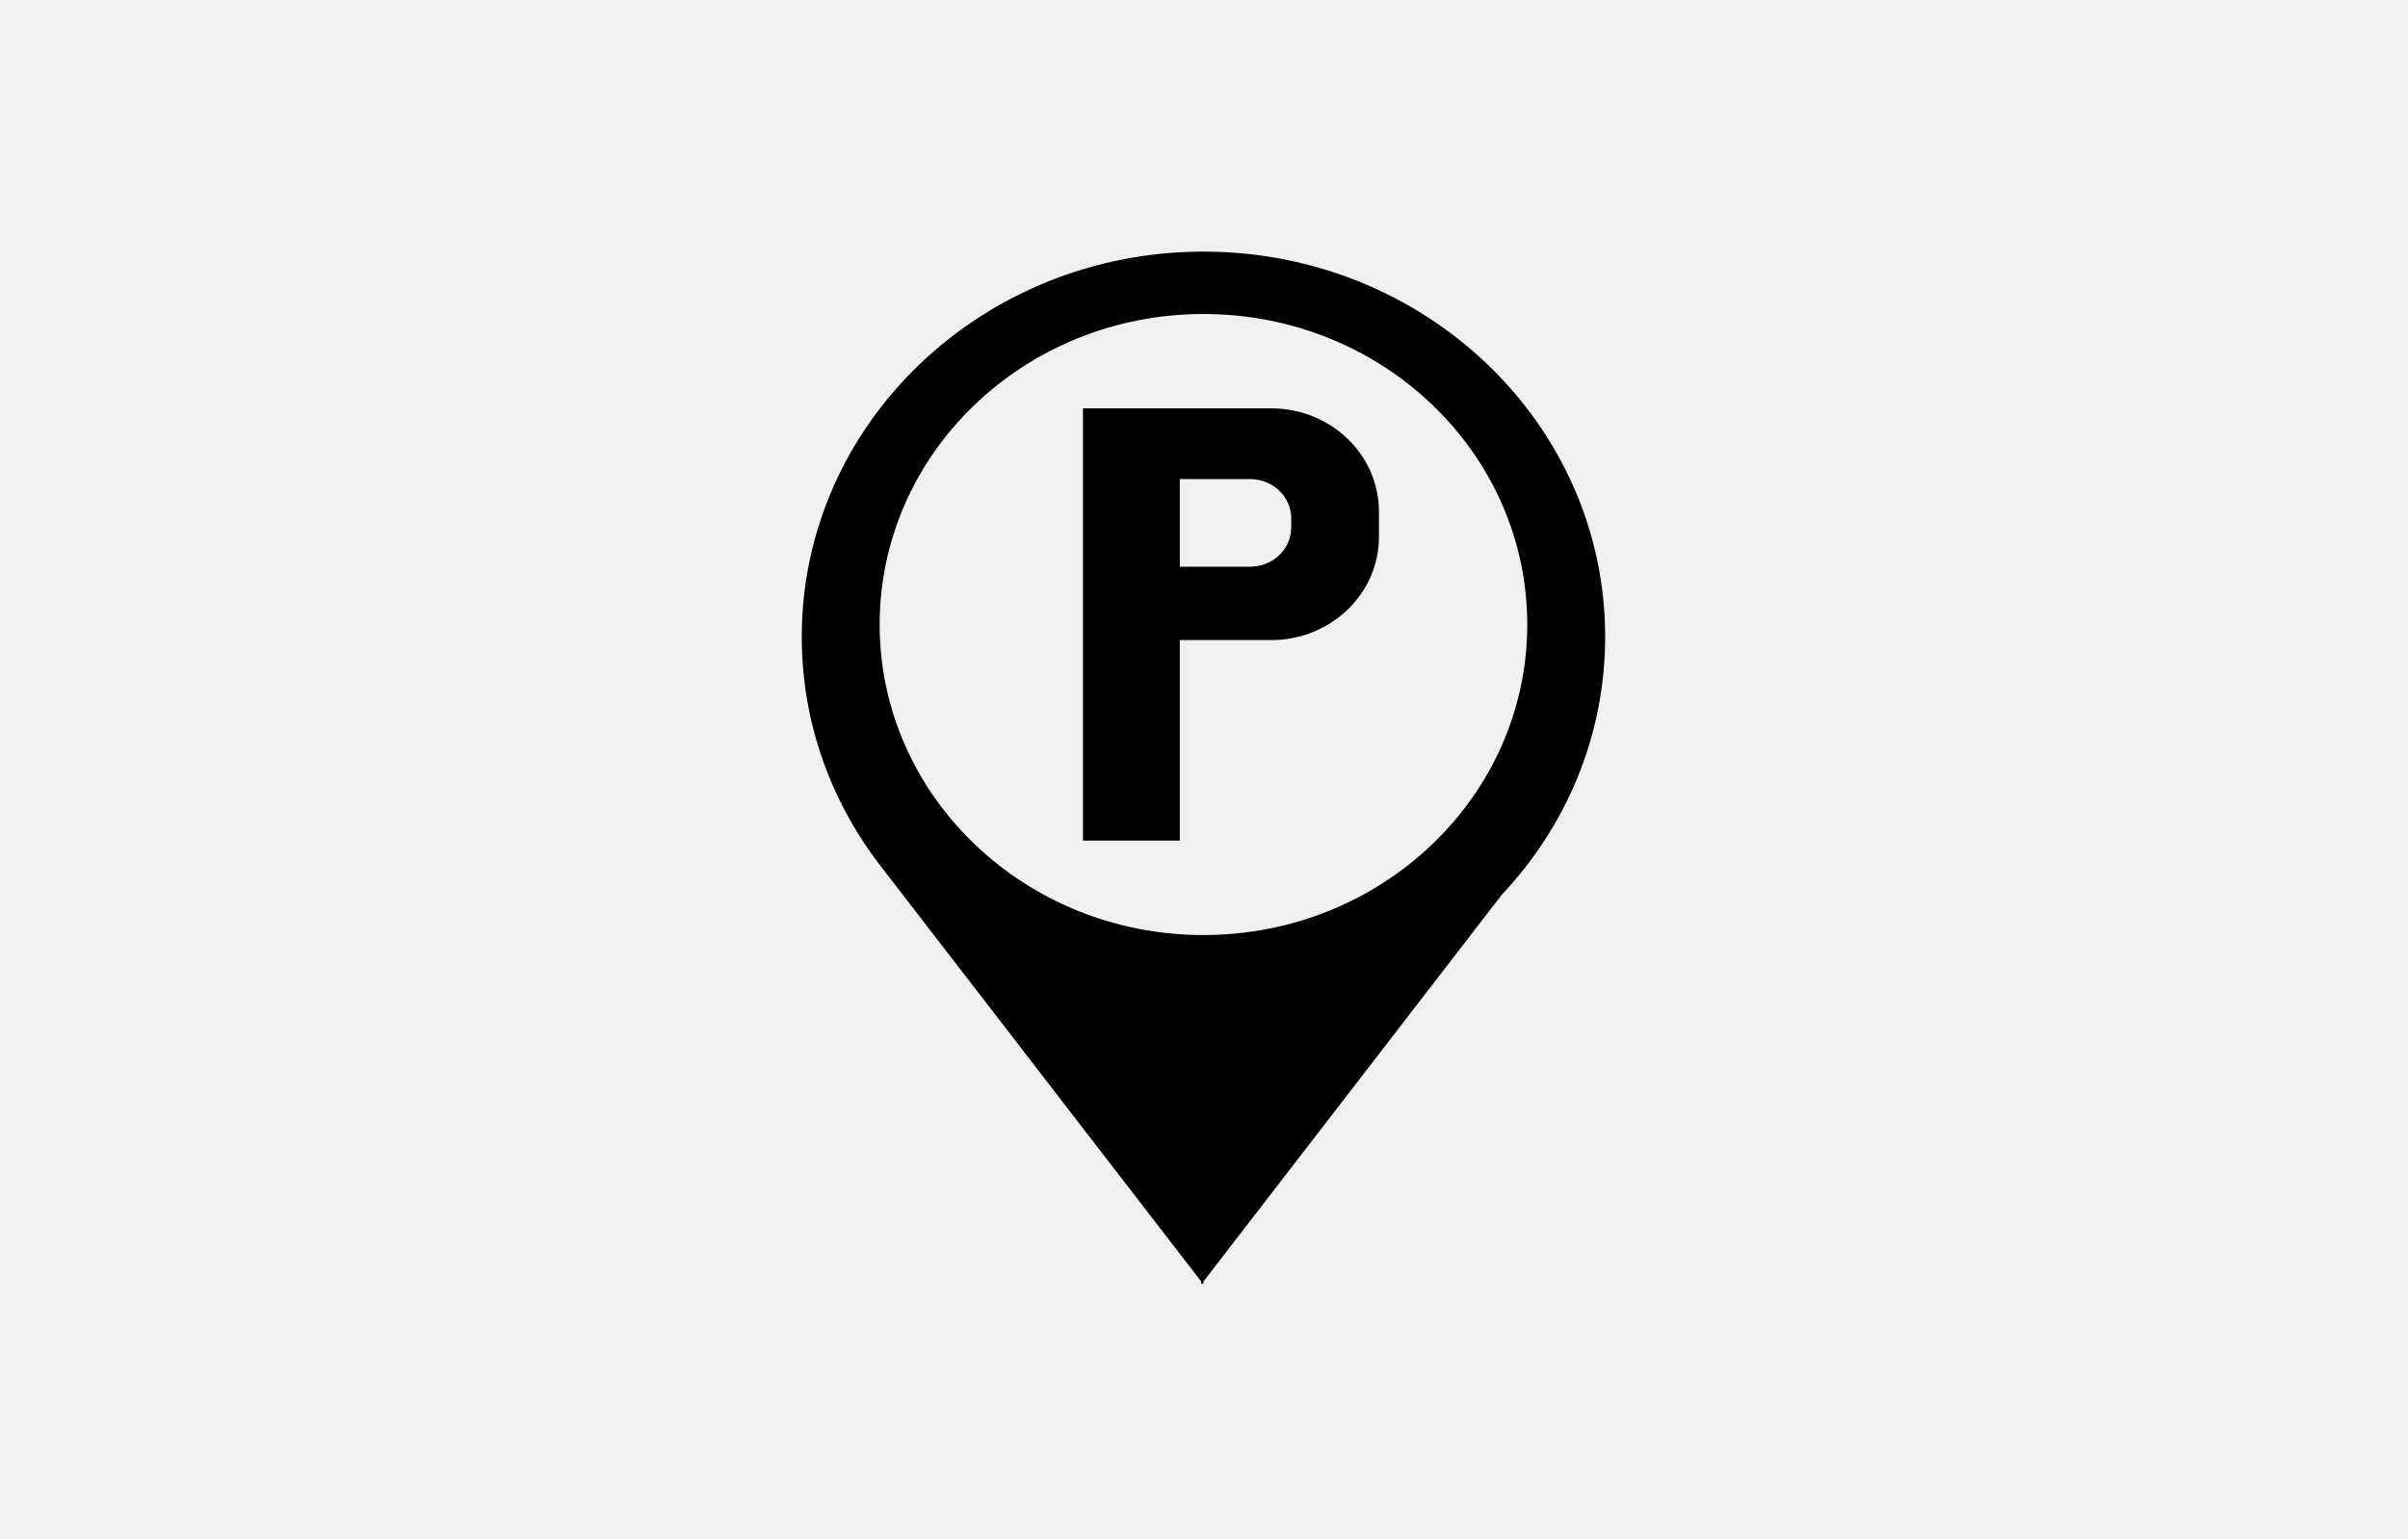
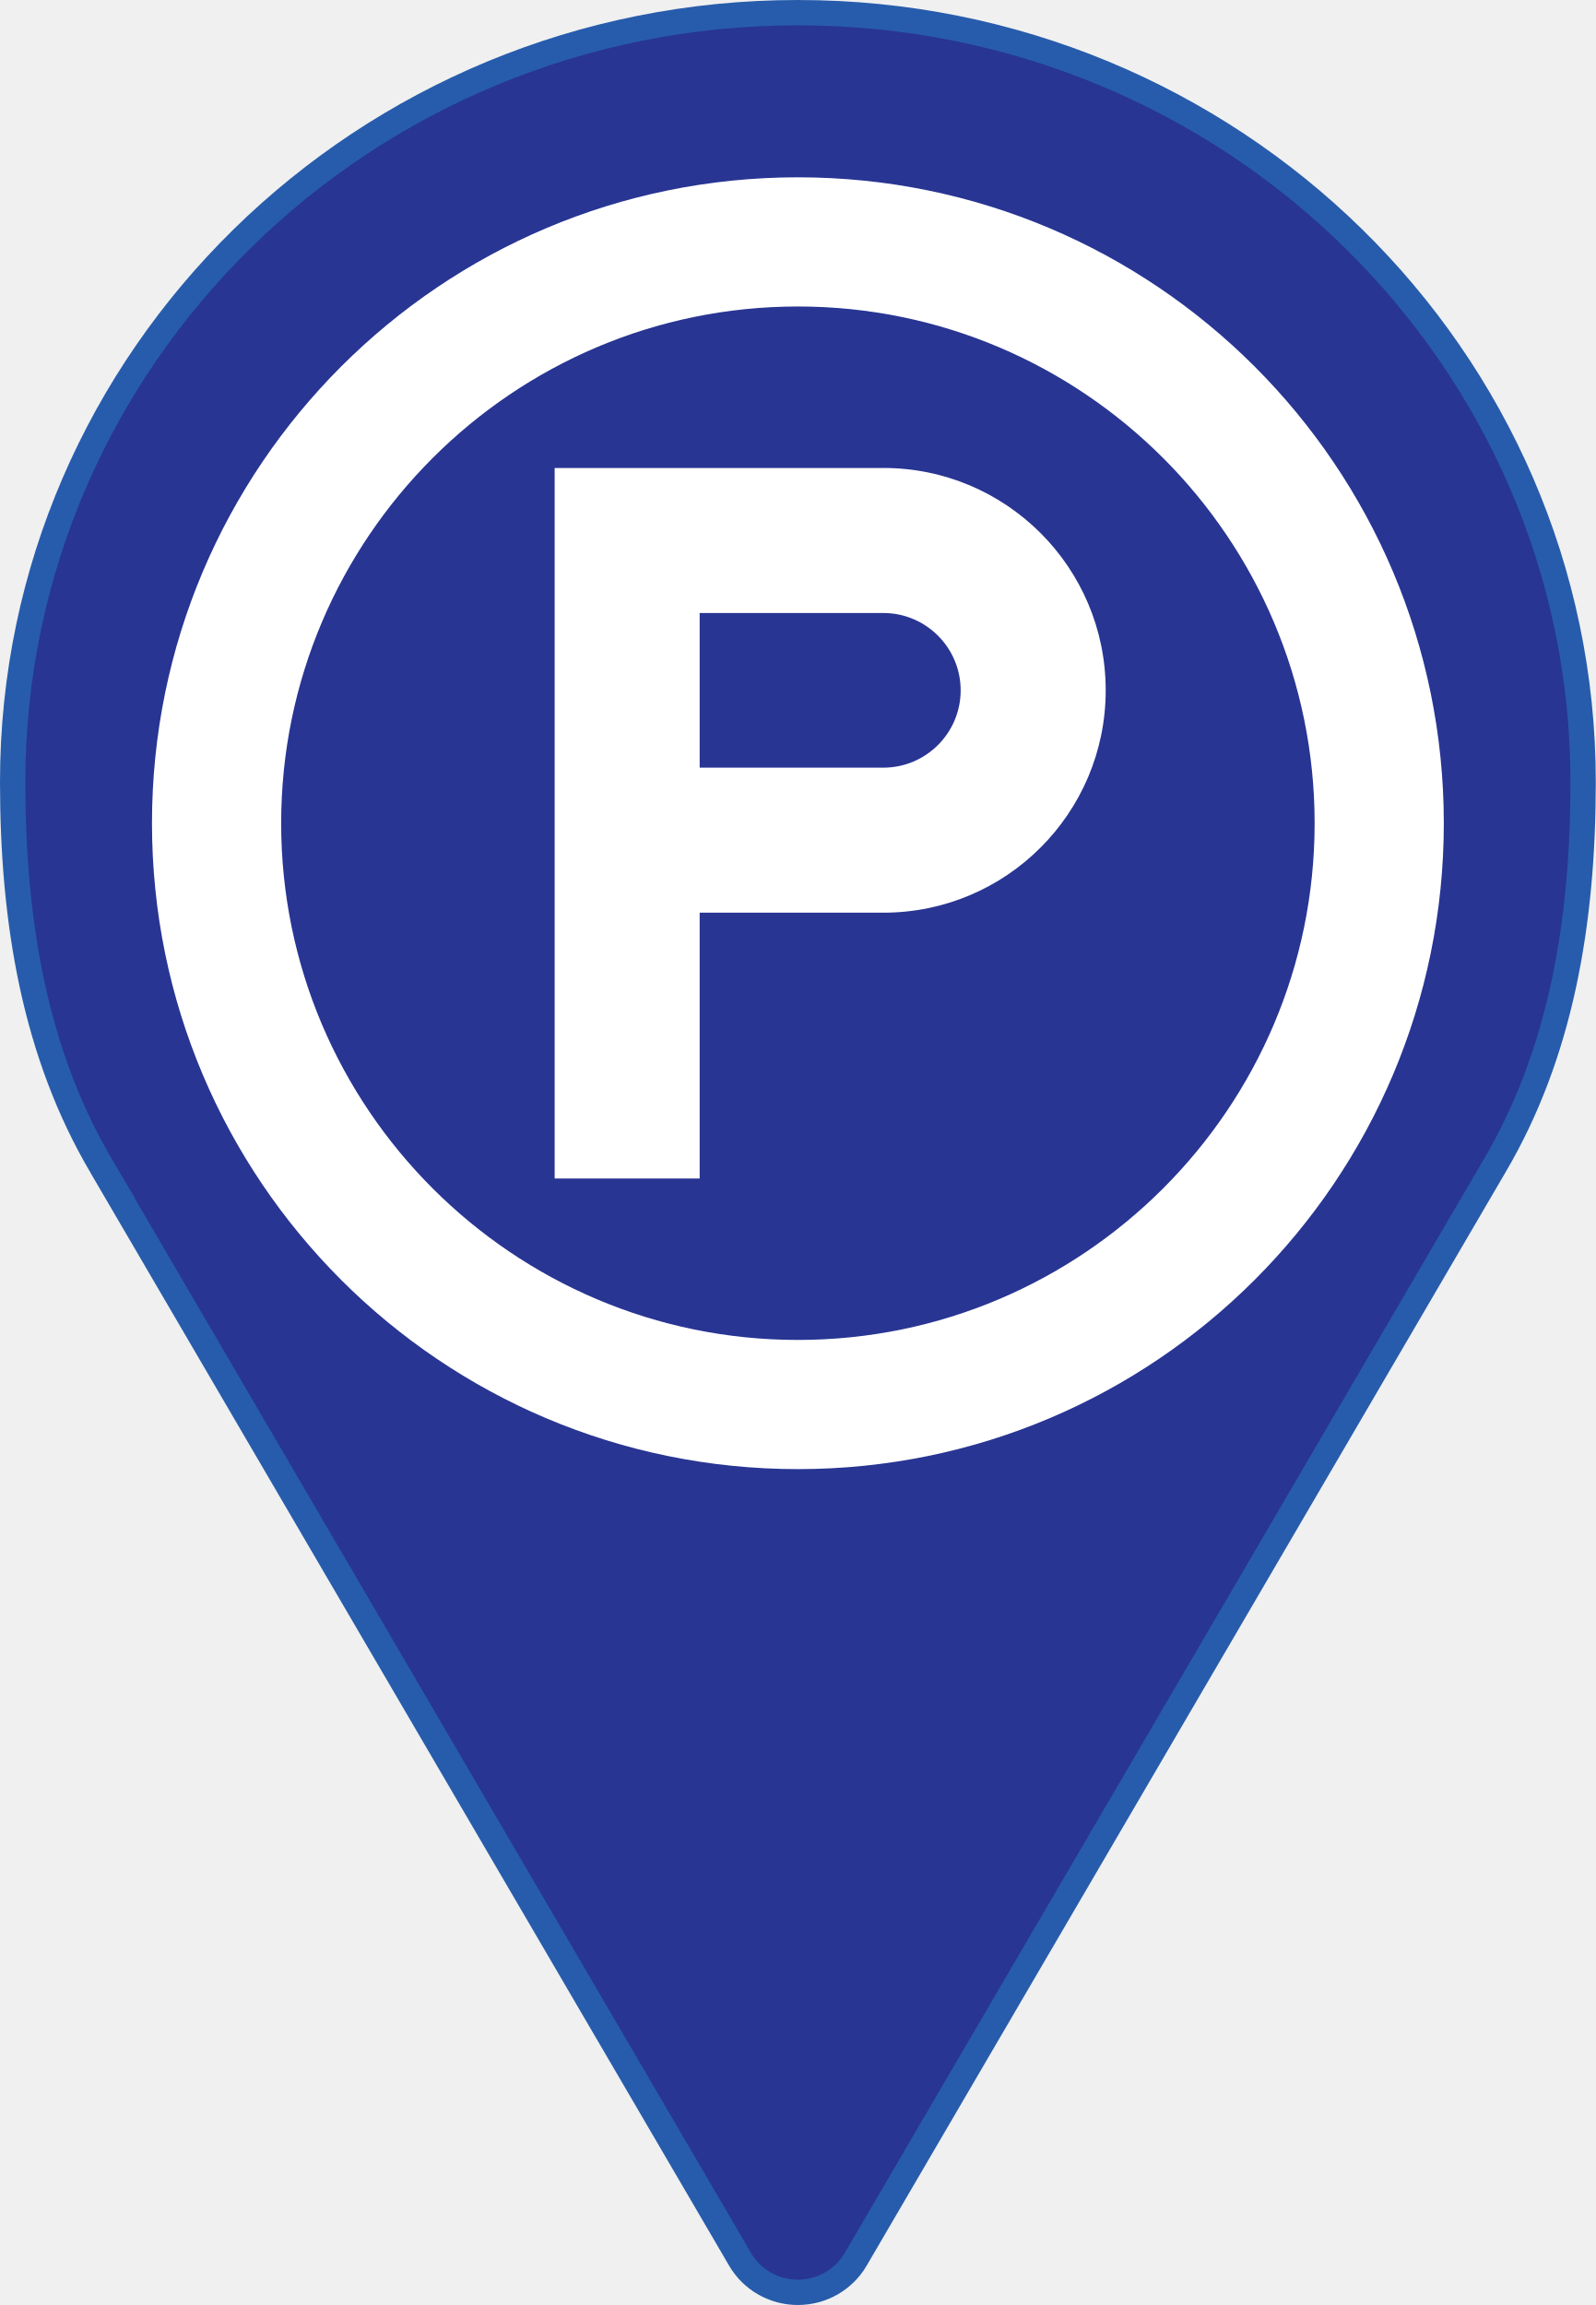
- <svg xmlns="http://www.w3.org/2000/svg" width="1174" zoomAndPan="magnify" viewBox="0 0 880.5 562.5" height="750" preserveAspectRatio="xMidYMid meet" version="1.0">
-   <defs>
-     <clipPath id="0fee99fe07">
-       <path d="M 293 92 L 587 92 L 587 469.656 L 293 469.656 Z M 293 92 " clip-rule="nonzero" />
-     </clipPath>
-   </defs>
-   <g clip-path="url(#0fee99fe07)">
-     <path fill="#000000" d="M 440.055 92.016 C 358.93 92.016 293.172 155.09 293.172 232.887 C 293.172 264.773 304.23 294.191 322.859 317.805 L 439.215 468.637 L 439.215 469.73 L 439.637 469.176 L 440.055 469.73 L 440.055 468.637 L 549.156 327.188 C 572.641 302.223 586.938 269.152 586.938 232.875 C 586.938 155.09 521.18 92.016 440.055 92.016 Z M 440.055 114.828 C 505.441 114.828 558.453 165.668 558.453 228.387 C 558.453 291.105 505.441 341.945 440.055 341.945 C 374.664 341.945 321.652 291.105 321.652 228.387 C 321.652 165.668 374.664 114.828 440.055 114.828 Z M 440.055 114.828 " fill-opacity="1" fill-rule="nonzero" />
-   </g>
-   <path fill="#000000" d="M 431.398 234.078 L 464.828 234.078 C 486.578 234.078 504.223 217.172 504.223 196.301 L 504.223 187.113 C 504.223 166.246 486.59 149.336 464.828 149.336 L 395.992 149.336 L 395.992 307.398 L 431.398 307.398 Z M 431.398 175.199 L 457.145 175.199 C 465.434 175.199 472.145 181.641 472.145 189.586 L 472.145 192.859 C 472.145 200.801 465.434 207.246 457.145 207.246 L 431.398 207.246 Z M 431.398 175.199 " fill-opacity="1" fill-rule="nonzero" />
+ <svg xmlns="http://www.w3.org/2000/svg" width="63" height="91" viewBox="0 0 63 91" fill="none">
+   <path d="M31.498 0.5C48.633 0.5 62.5 14.131 62.5 30.869C62.5 36.446 61.615 41.61 58.99 46.054L58.989 46.056L33.788 89.186L33.787 89.189C33.316 90.001 32.444 90.5 31.497 90.5C30.555 90.5 29.683 90.001 29.212 89.189L29.211 89.186L4.448 46.808H4.455L4.01 46.054C1.385 41.61 0.5 36.446 0.5 30.869C0.5 14.131 14.366 0.5 31.498 0.5Z" fill="#283593" stroke="#275CAC" />
+   <path d="M34.873 18.476H21.897V46.526H27.622V36.032H34.874C39.722 36.032 43.652 32.102 43.652 27.253C43.652 22.405 39.722 18.475 34.874 18.475L34.873 18.476ZM27.622 30.307V24.201H34.873C36.557 24.201 37.926 25.571 37.926 27.254C37.926 28.938 36.557 30.307 34.873 30.307L27.622 30.307Z" fill="white" />
+   <path d="M31.5 12.1C42.749 12.1 51.9 21.251 51.9 32.5C51.9 43.749 42.749 52.9 31.5 52.9C20.251 52.9 11.1 43.749 11.1 32.5C11.1 21.251 20.251 12.1 31.5 12.1ZM31.5 7C17.418 7 6 18.418 6 32.5C6 46.582 17.418 58 31.5 58C45.582 58 57 46.582 57 32.5C57 18.418 45.582 7 31.5 7Z" fill="white" />
</svg>
